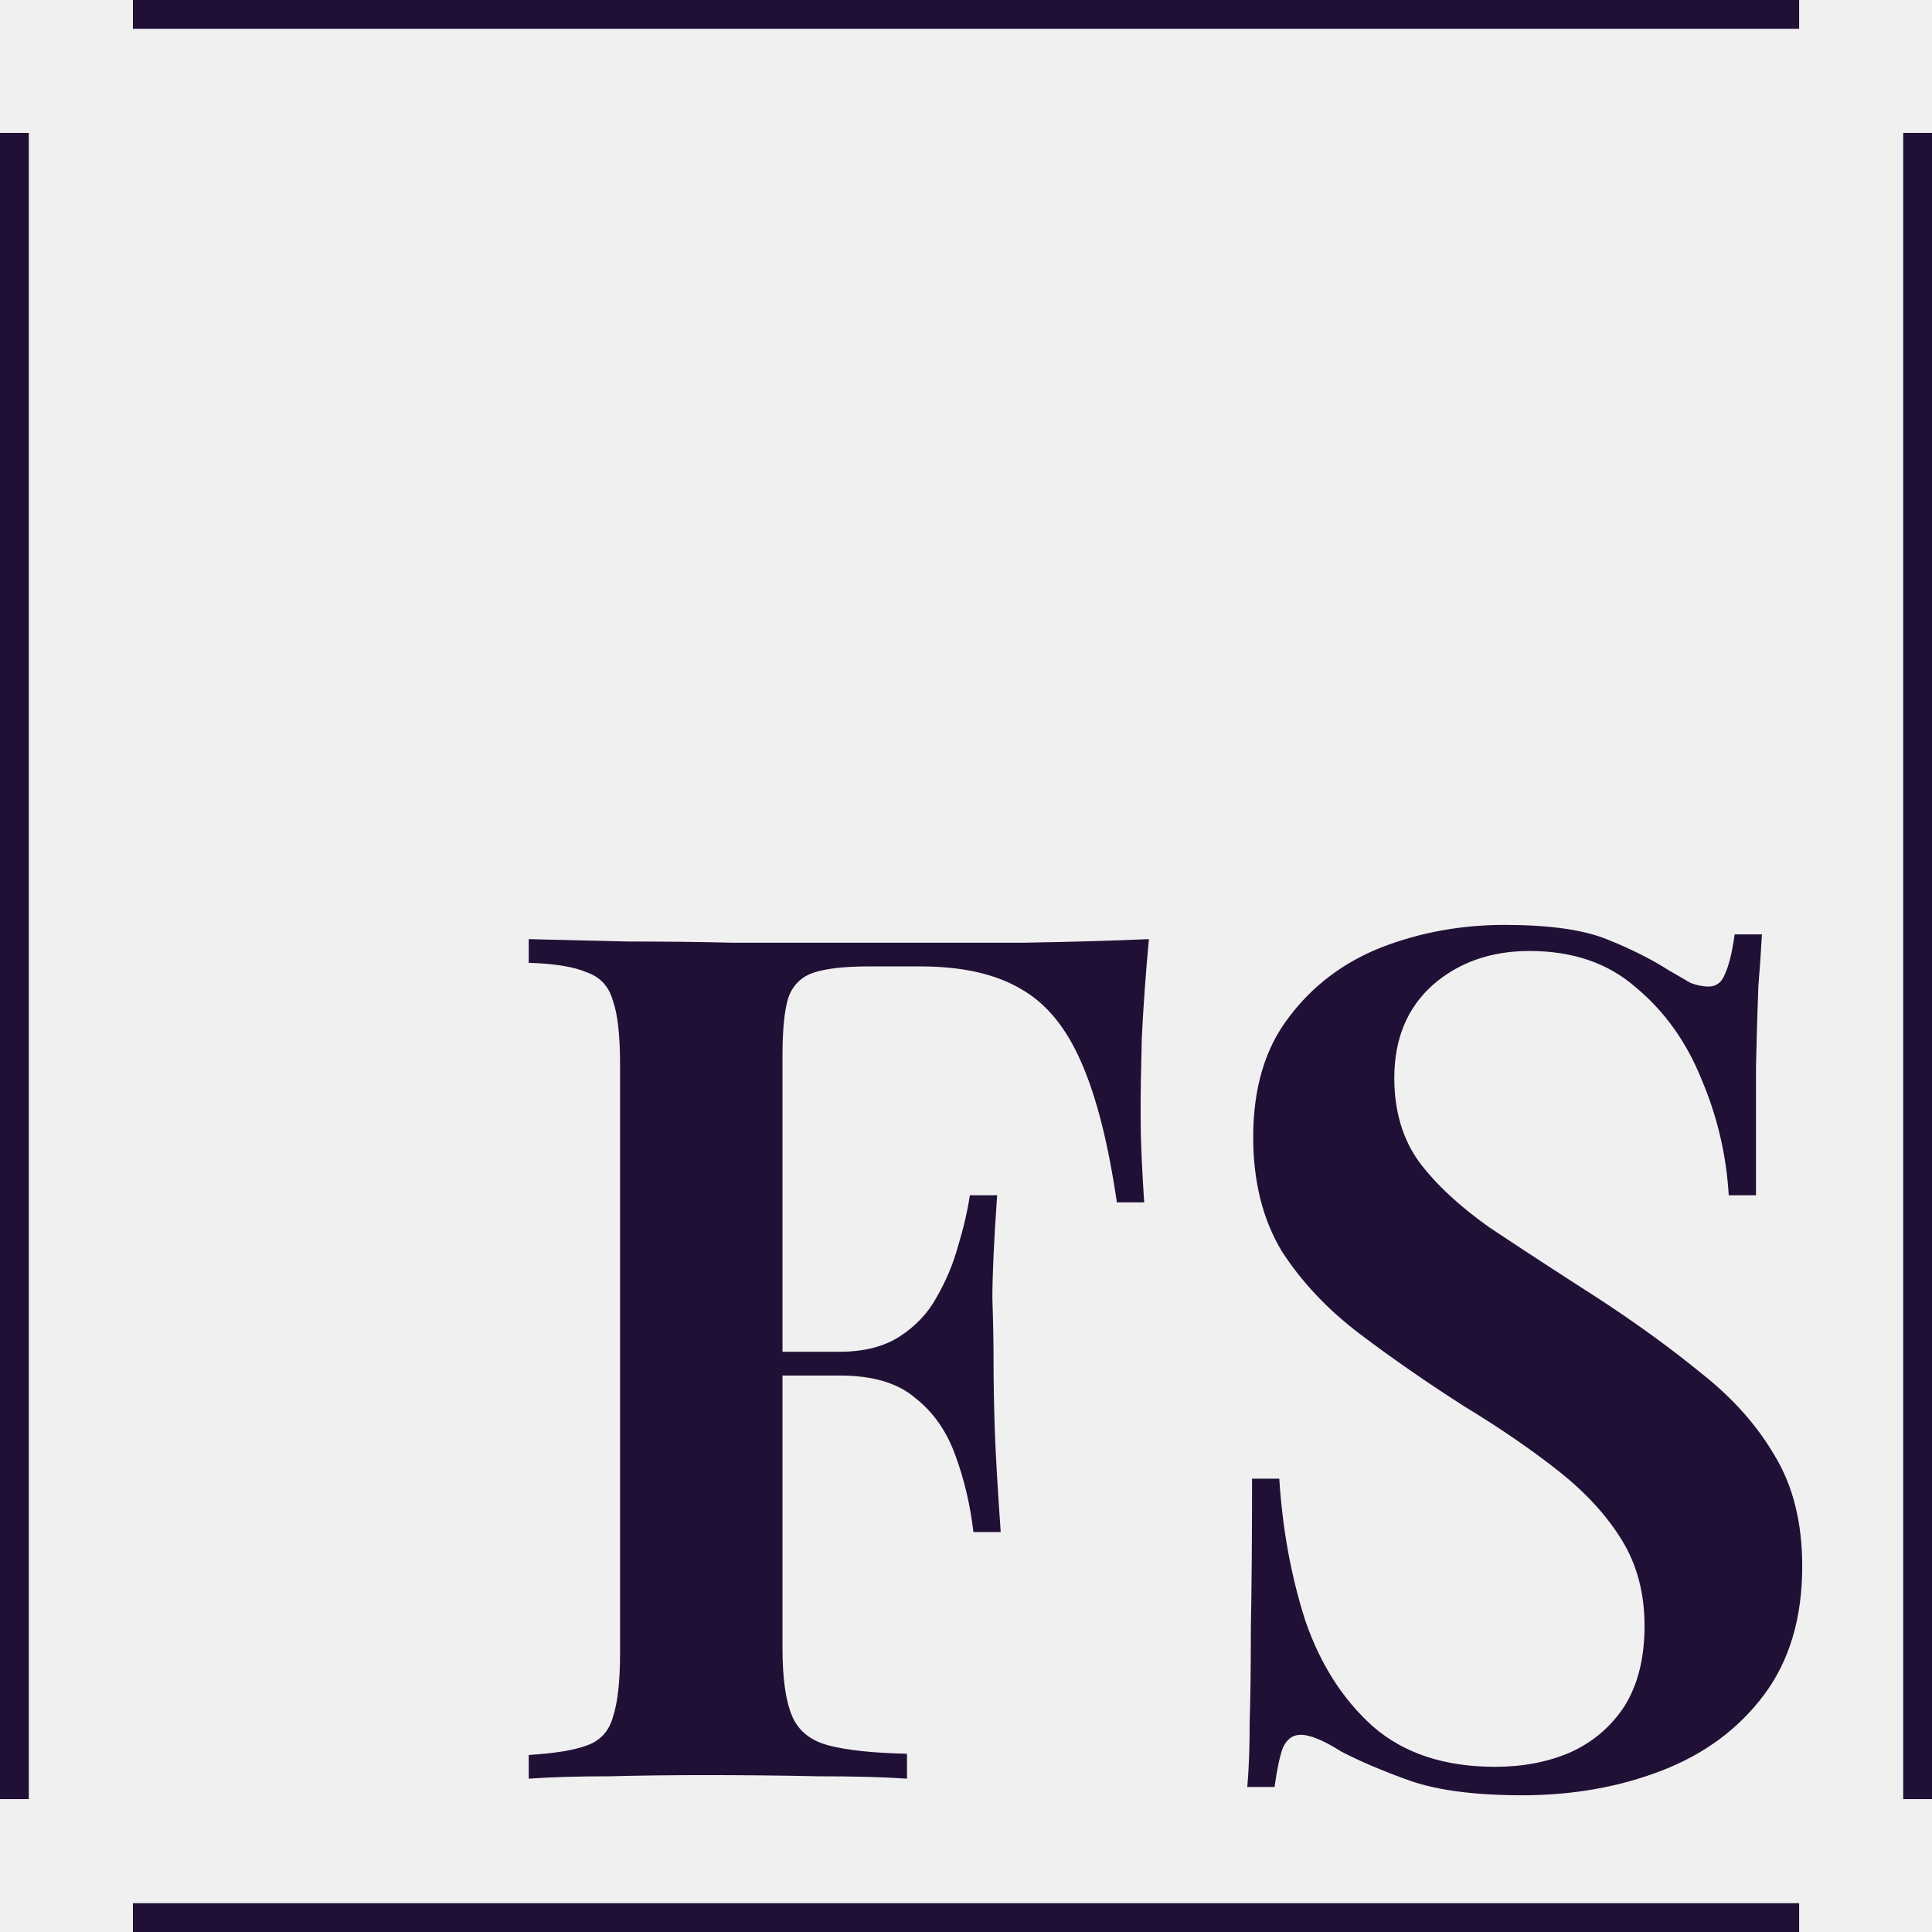
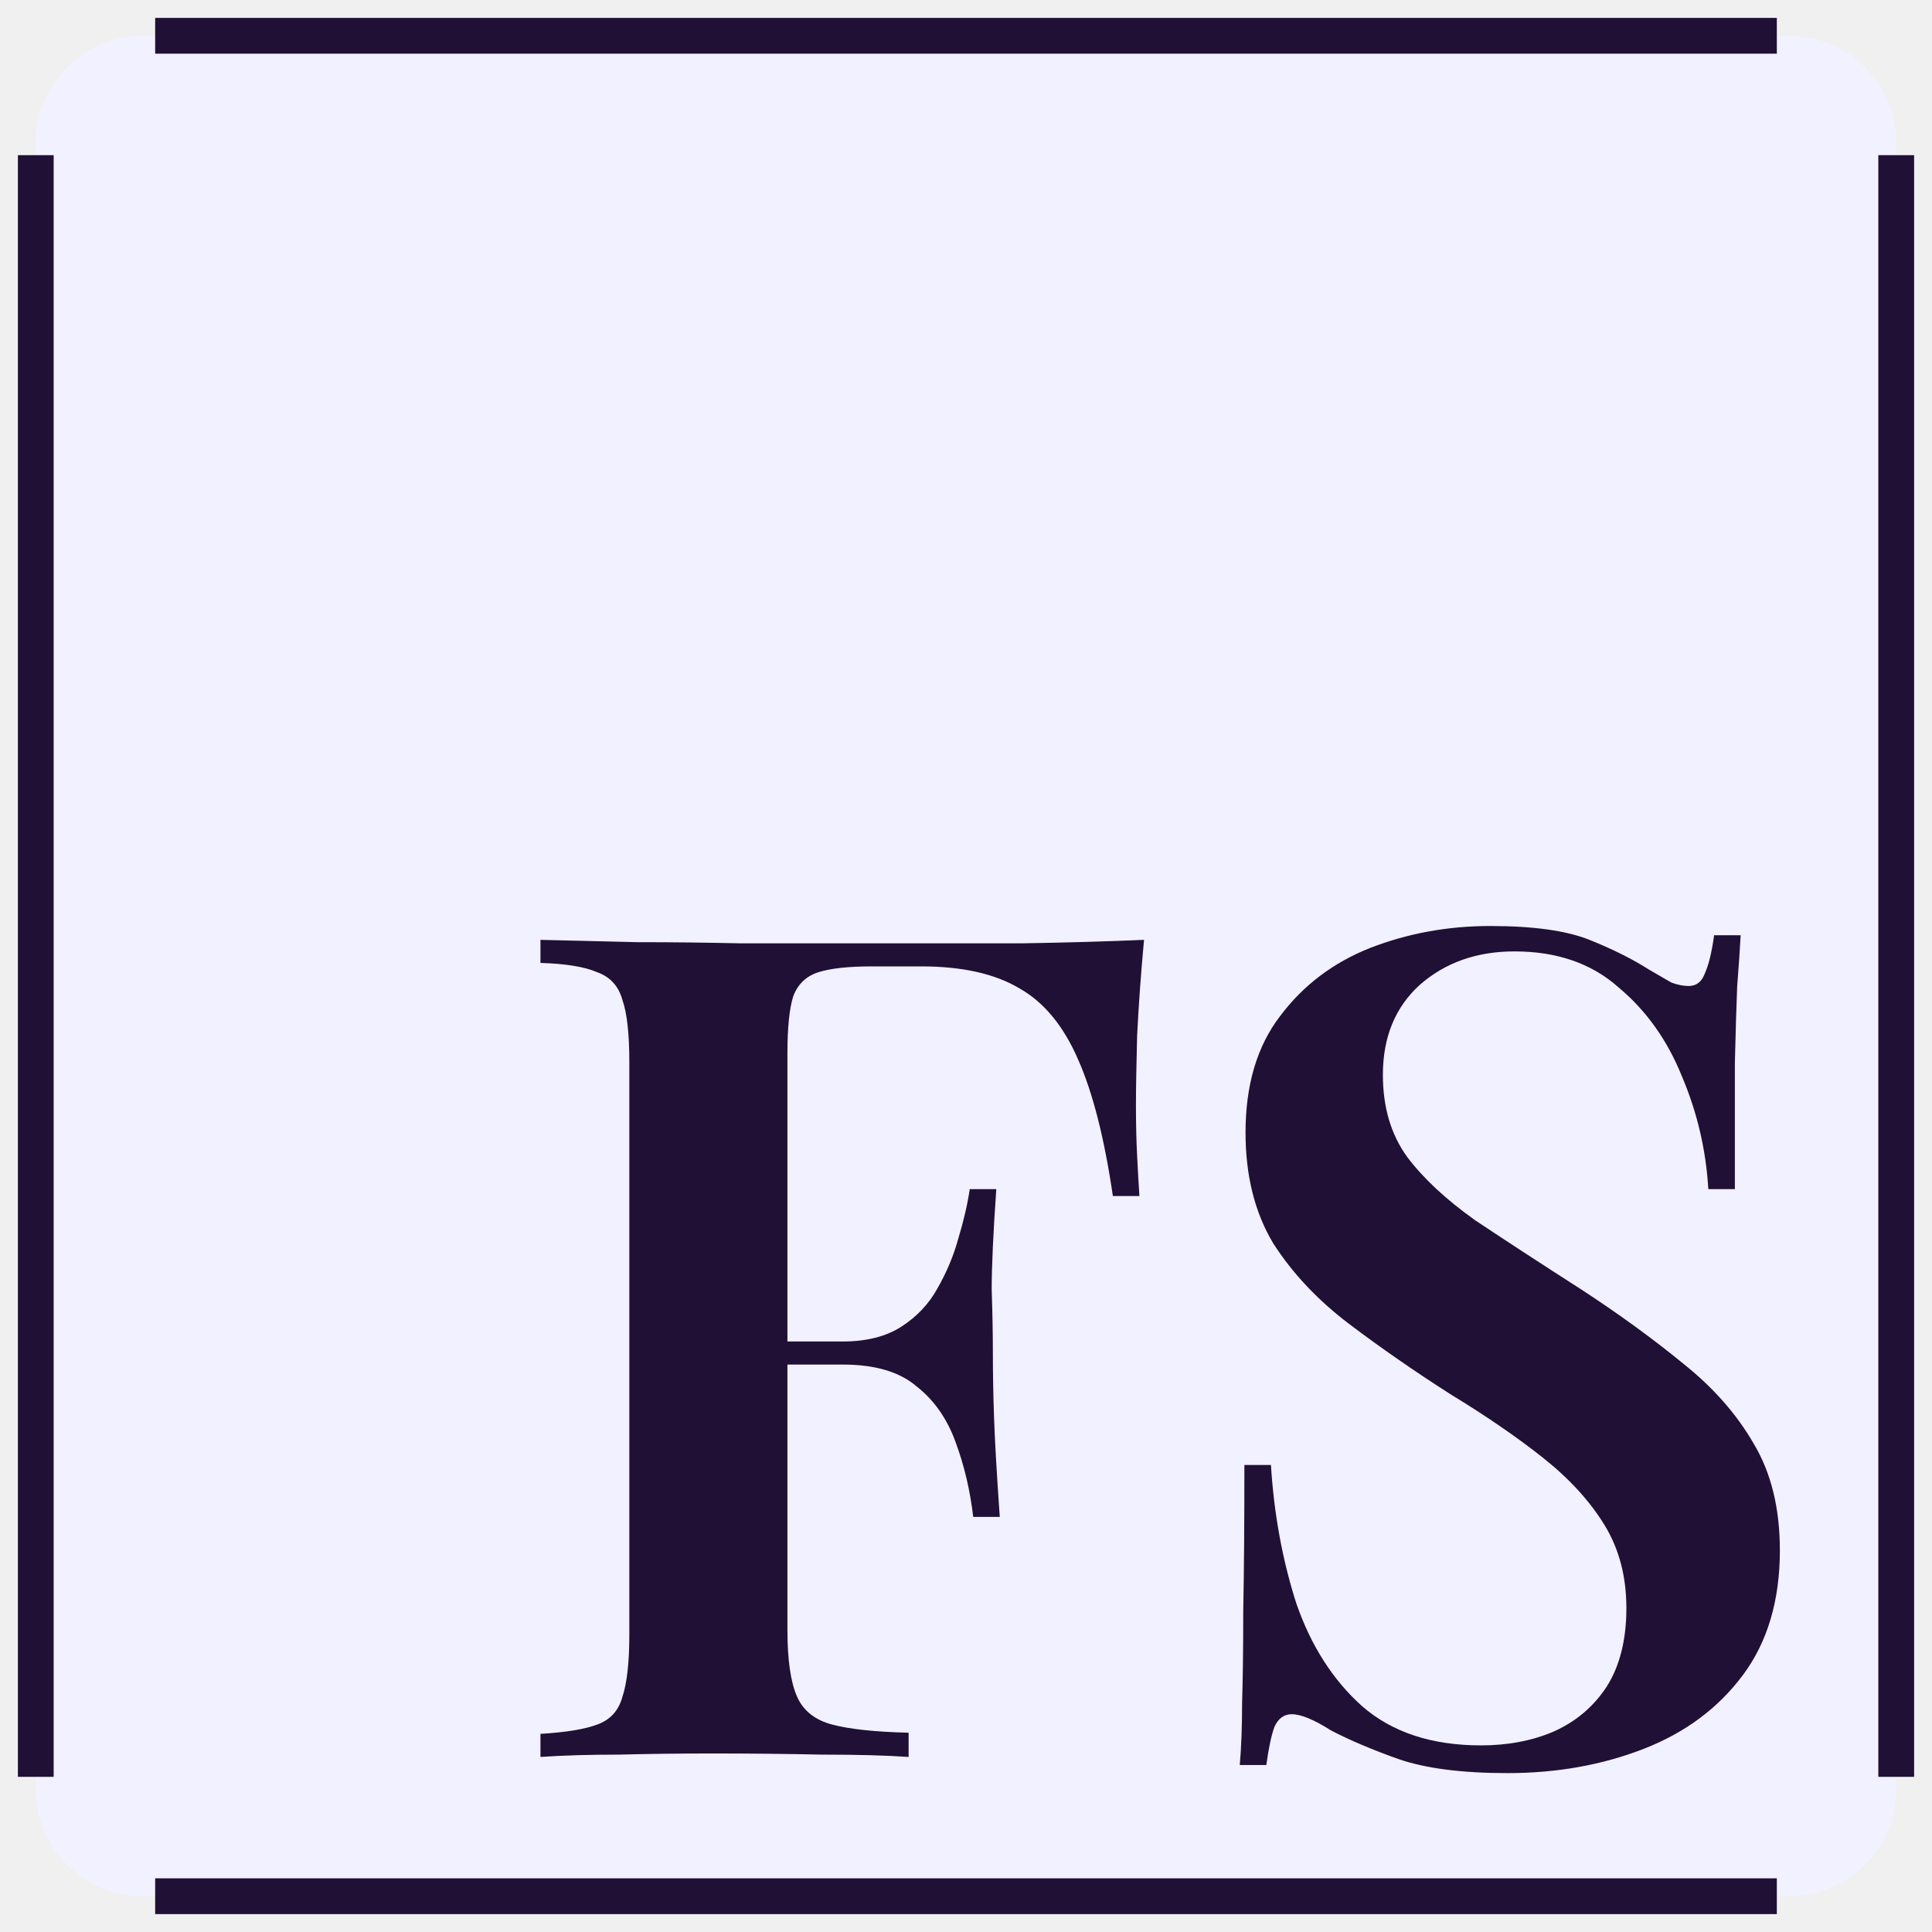
- <svg xmlns="http://www.w3.org/2000/svg" width="52" height="52" viewBox="0 0 52 52" fill="none">
-   <g clip-path="url(#clip0_514_2004)">
-     <path d="M30.923 25.277C30.838 26.192 30.774 27.075 30.732 27.926C30.71 28.777 30.7 29.426 30.7 29.873C30.7 30.362 30.71 30.819 30.732 31.245C30.753 31.671 30.774 32.043 30.796 32.362H30.061C29.827 30.766 29.508 29.511 29.104 28.596C28.7 27.66 28.157 27 27.476 26.617C26.795 26.213 25.891 26.011 24.764 26.011H23.391C22.753 26.011 22.264 26.064 21.923 26.171C21.583 26.277 21.349 26.5 21.221 26.841C21.114 27.181 21.061 27.703 21.061 28.405V44.362C21.061 45.171 21.146 45.777 21.317 46.181C21.487 46.586 21.817 46.852 22.306 46.979C22.795 47.107 23.497 47.182 24.412 47.203V47.873C23.795 47.83 22.997 47.809 22.019 47.809C21.04 47.788 20.029 47.777 18.987 47.777C18.093 47.777 17.232 47.788 16.402 47.809C15.572 47.809 14.848 47.83 14.231 47.873V47.235C14.934 47.192 15.455 47.107 15.795 46.979C16.157 46.852 16.391 46.596 16.497 46.213C16.625 45.83 16.689 45.256 16.689 44.49V28.66C16.689 27.873 16.625 27.298 16.497 26.936C16.391 26.553 16.157 26.298 15.795 26.171C15.455 26.022 14.934 25.936 14.231 25.915V25.277C15.082 25.298 15.976 25.32 16.912 25.341C17.87 25.341 18.806 25.351 19.721 25.373C20.657 25.373 21.519 25.373 22.306 25.373C23.114 25.373 23.764 25.373 24.253 25.373C25.232 25.373 26.338 25.373 27.572 25.373C28.827 25.351 29.944 25.32 30.923 25.277ZM26.104 36.383C26.104 36.383 26.104 36.49 26.104 36.703C26.104 36.915 26.104 37.022 26.104 37.022H20.104C20.104 37.022 20.104 36.915 20.104 36.703C20.104 36.49 20.104 36.383 20.104 36.383H26.104ZM26.838 32.171C26.753 33.383 26.71 34.309 26.71 34.947C26.732 35.586 26.742 36.171 26.742 36.703C26.742 37.234 26.753 37.82 26.774 38.458C26.795 39.096 26.849 40.022 26.934 41.235H26.2C26.115 40.511 25.955 39.83 25.721 39.192C25.487 38.532 25.125 38.011 24.636 37.628C24.168 37.224 23.487 37.022 22.593 37.022V36.383C23.253 36.383 23.795 36.245 24.221 35.968C24.646 35.692 24.976 35.341 25.21 34.915C25.466 34.468 25.657 34.011 25.785 33.543C25.934 33.053 26.04 32.596 26.104 32.171H26.838ZM40.496 24.894C41.688 24.894 42.603 25.022 43.241 25.277C43.88 25.532 44.433 25.809 44.901 26.107C45.156 26.256 45.358 26.373 45.507 26.458C45.678 26.522 45.837 26.553 45.986 26.553C46.199 26.553 46.348 26.436 46.433 26.202C46.539 25.968 46.624 25.617 46.688 25.149H47.422C47.401 25.553 47.369 26.022 47.326 26.553C47.305 27.085 47.284 27.798 47.263 28.692C47.263 29.564 47.263 30.724 47.263 32.171H46.529C46.465 31.085 46.22 30.043 45.794 29.043C45.39 28.043 44.805 27.224 44.039 26.585C43.294 25.926 42.337 25.596 41.167 25.596C40.124 25.596 39.252 25.905 38.55 26.522C37.869 27.139 37.528 27.968 37.528 29.011C37.528 29.905 37.752 30.66 38.199 31.277C38.645 31.873 39.273 32.458 40.082 33.032C40.911 33.586 41.89 34.224 43.018 34.947C44.06 35.628 44.996 36.309 45.826 36.99C46.656 37.649 47.305 38.383 47.773 39.192C48.263 40.001 48.507 40.99 48.507 42.16C48.507 43.543 48.167 44.692 47.486 45.607C46.805 46.522 45.89 47.203 44.741 47.65C43.592 48.096 42.337 48.32 40.975 48.32C39.72 48.32 38.72 48.192 37.975 47.937C37.252 47.681 36.624 47.415 36.092 47.139C35.624 46.841 35.262 46.692 35.007 46.692C34.794 46.692 34.635 46.809 34.528 47.043C34.443 47.277 34.369 47.628 34.305 48.096H33.571C33.614 47.607 33.635 47.032 33.635 46.373C33.656 45.714 33.667 44.862 33.667 43.82C33.688 42.756 33.699 41.415 33.699 39.798H34.432C34.518 41.16 34.752 42.437 35.135 43.628C35.539 44.798 36.145 45.745 36.954 46.469C37.784 47.192 38.88 47.554 40.241 47.554C40.986 47.554 41.656 47.426 42.252 47.171C42.869 46.894 43.358 46.479 43.72 45.926C44.082 45.352 44.263 44.628 44.263 43.756C44.263 42.883 44.06 42.117 43.656 41.458C43.252 40.798 42.688 40.181 41.965 39.607C41.241 39.032 40.39 38.447 39.411 37.852C38.411 37.213 37.475 36.564 36.603 35.905C35.731 35.245 35.029 34.5 34.496 33.671C33.986 32.82 33.73 31.798 33.73 30.607C33.73 29.288 34.05 28.213 34.688 27.383C35.326 26.532 36.156 25.905 37.177 25.5C38.22 25.096 39.326 24.894 40.496 24.894Z" fill="#201036" />
-     <path d="M0.275 3.577L0.275 48.423" stroke="#201036" />
-     <path d="M51.725 3.577V48.423" stroke="#201036" />
-     <path d="M3.577 51.725H48.424" stroke="#201036" />
-     <path d="M3.577 0.275L48.424 0.275" stroke="#201036" />
-   </g>
-   <defs>
-     <clipPath id="clip0_514_2004">
-       <rect width="52" height="52" fill="white" />
-     </clipPath>
-   </defs>
+ <svg xmlns="http://www.w3.org/2000/svg" width="54" height="54" viewBox="0 0 54 54" fill="none">
+   <rect x="1" y="1" width="52" height="52" rx="3" fill="#F2F1FF" />
+   <path d="M31.976 26.269C31.89 27.194 31.826 28.086 31.783 28.947C31.761 29.807 31.75 30.463 31.75 30.914C31.75 31.409 31.761 31.871 31.783 32.301C31.804 32.731 31.826 33.108 31.847 33.43H31.105C30.869 31.817 30.546 30.549 30.138 29.624C29.729 28.678 29.18 28.011 28.492 27.624C27.804 27.215 26.89 27.011 25.751 27.011H24.364C23.718 27.011 23.224 27.065 22.88 27.172C22.536 27.28 22.299 27.506 22.17 27.85C22.063 28.194 22.009 28.721 22.009 29.43V45.559C22.009 46.376 22.095 46.989 22.267 47.397C22.439 47.806 22.772 48.075 23.267 48.204C23.762 48.333 24.471 48.408 25.396 48.43V49.107C24.772 49.064 23.966 49.042 22.977 49.042C21.987 49.021 20.966 49.01 19.912 49.01C19.009 49.01 18.138 49.021 17.299 49.042C16.461 49.042 15.73 49.064 15.106 49.107V48.462C15.816 48.419 16.342 48.333 16.686 48.204C17.052 48.075 17.289 47.817 17.396 47.43C17.525 47.042 17.59 46.462 17.59 45.688V29.688C17.59 28.893 17.525 28.312 17.396 27.947C17.289 27.559 17.052 27.301 16.686 27.172C16.342 27.022 15.816 26.936 15.106 26.914V26.269C15.966 26.291 16.869 26.312 17.816 26.334C18.783 26.334 19.729 26.345 20.654 26.366C21.6 26.366 22.471 26.366 23.267 26.366C24.084 26.366 24.74 26.366 25.235 26.366C26.224 26.366 27.342 26.366 28.589 26.366C29.858 26.345 30.987 26.312 31.976 26.269ZM27.105 37.495C27.105 37.495 27.105 37.602 27.105 37.817C27.105 38.032 27.105 38.14 27.105 38.14H21.041C21.041 38.14 21.041 38.032 21.041 37.817C21.041 37.602 21.041 37.495 21.041 37.495H27.105ZM27.847 33.237C27.761 34.462 27.718 35.398 27.718 36.043C27.74 36.688 27.751 37.28 27.751 37.817C27.751 38.355 27.761 38.946 27.783 39.591C27.804 40.236 27.858 41.172 27.944 42.398H27.202C27.116 41.666 26.955 40.978 26.718 40.333C26.482 39.667 26.116 39.14 25.622 38.753C25.148 38.344 24.46 38.14 23.557 38.14V37.495C24.224 37.495 24.772 37.355 25.202 37.075C25.632 36.796 25.966 36.441 26.202 36.011C26.46 35.559 26.654 35.097 26.783 34.624C26.933 34.129 27.041 33.667 27.105 33.237H27.847ZM41.652 25.882C42.856 25.882 43.781 26.011 44.426 26.269C45.071 26.527 45.63 26.807 46.103 27.108C46.361 27.258 46.566 27.377 46.716 27.463C46.888 27.527 47.05 27.559 47.2 27.559C47.415 27.559 47.566 27.441 47.652 27.205C47.759 26.968 47.845 26.613 47.91 26.14H48.652C48.63 26.549 48.598 27.022 48.555 27.559C48.533 28.097 48.512 28.817 48.49 29.721C48.49 30.602 48.49 31.774 48.49 33.237H47.748C47.684 32.14 47.437 31.086 47.007 30.076C46.598 29.065 46.007 28.237 45.232 27.592C44.48 26.925 43.512 26.592 42.329 26.592C41.276 26.592 40.394 26.904 39.684 27.527C38.996 28.151 38.652 28.99 38.652 30.043C38.652 30.946 38.878 31.71 39.329 32.334C39.781 32.935 40.416 33.527 41.233 34.108C42.071 34.667 43.061 35.312 44.2 36.043C45.254 36.731 46.2 37.419 47.039 38.107C47.877 38.774 48.533 39.516 49.006 40.333C49.501 41.15 49.748 42.15 49.748 43.333C49.748 44.731 49.404 45.892 48.716 46.817C48.028 47.741 47.103 48.43 45.942 48.881C44.781 49.333 43.512 49.559 42.136 49.559C40.867 49.559 39.856 49.429 39.104 49.172C38.373 48.913 37.738 48.645 37.2 48.365C36.727 48.064 36.362 47.913 36.104 47.913C35.889 47.913 35.727 48.032 35.62 48.268C35.534 48.505 35.459 48.86 35.394 49.333H34.652C34.695 48.838 34.717 48.257 34.717 47.591C34.738 46.924 34.749 46.064 34.749 45.01C34.771 43.935 34.781 42.58 34.781 40.946H35.523C35.609 42.322 35.846 43.612 36.233 44.817C36.642 45.999 37.254 46.957 38.071 47.688C38.91 48.419 40.018 48.784 41.394 48.784C42.147 48.784 42.824 48.655 43.426 48.397C44.05 48.118 44.544 47.699 44.91 47.139C45.276 46.559 45.458 45.828 45.458 44.946C45.458 44.064 45.254 43.29 44.845 42.623C44.437 41.957 43.867 41.333 43.136 40.752C42.405 40.172 41.544 39.58 40.555 38.978C39.545 38.333 38.598 37.677 37.717 37.011C36.835 36.344 36.125 35.591 35.588 34.753C35.072 33.893 34.813 32.86 34.813 31.656C34.813 30.323 35.136 29.237 35.781 28.398C36.426 27.538 37.265 26.904 38.297 26.495C39.351 26.086 40.469 25.882 41.652 25.882Z" fill="#201036" />
+   <path d="M1 4.337L1 49.663" stroke="#201036" />
+   <path d="M53 4.337L53 49.663" stroke="#201036" />
+   <path d="M4.337 53L49.663 53" stroke="#201036" />
+   <path d="M4.337 1L49.663 1" stroke="#201036" />
</svg>
